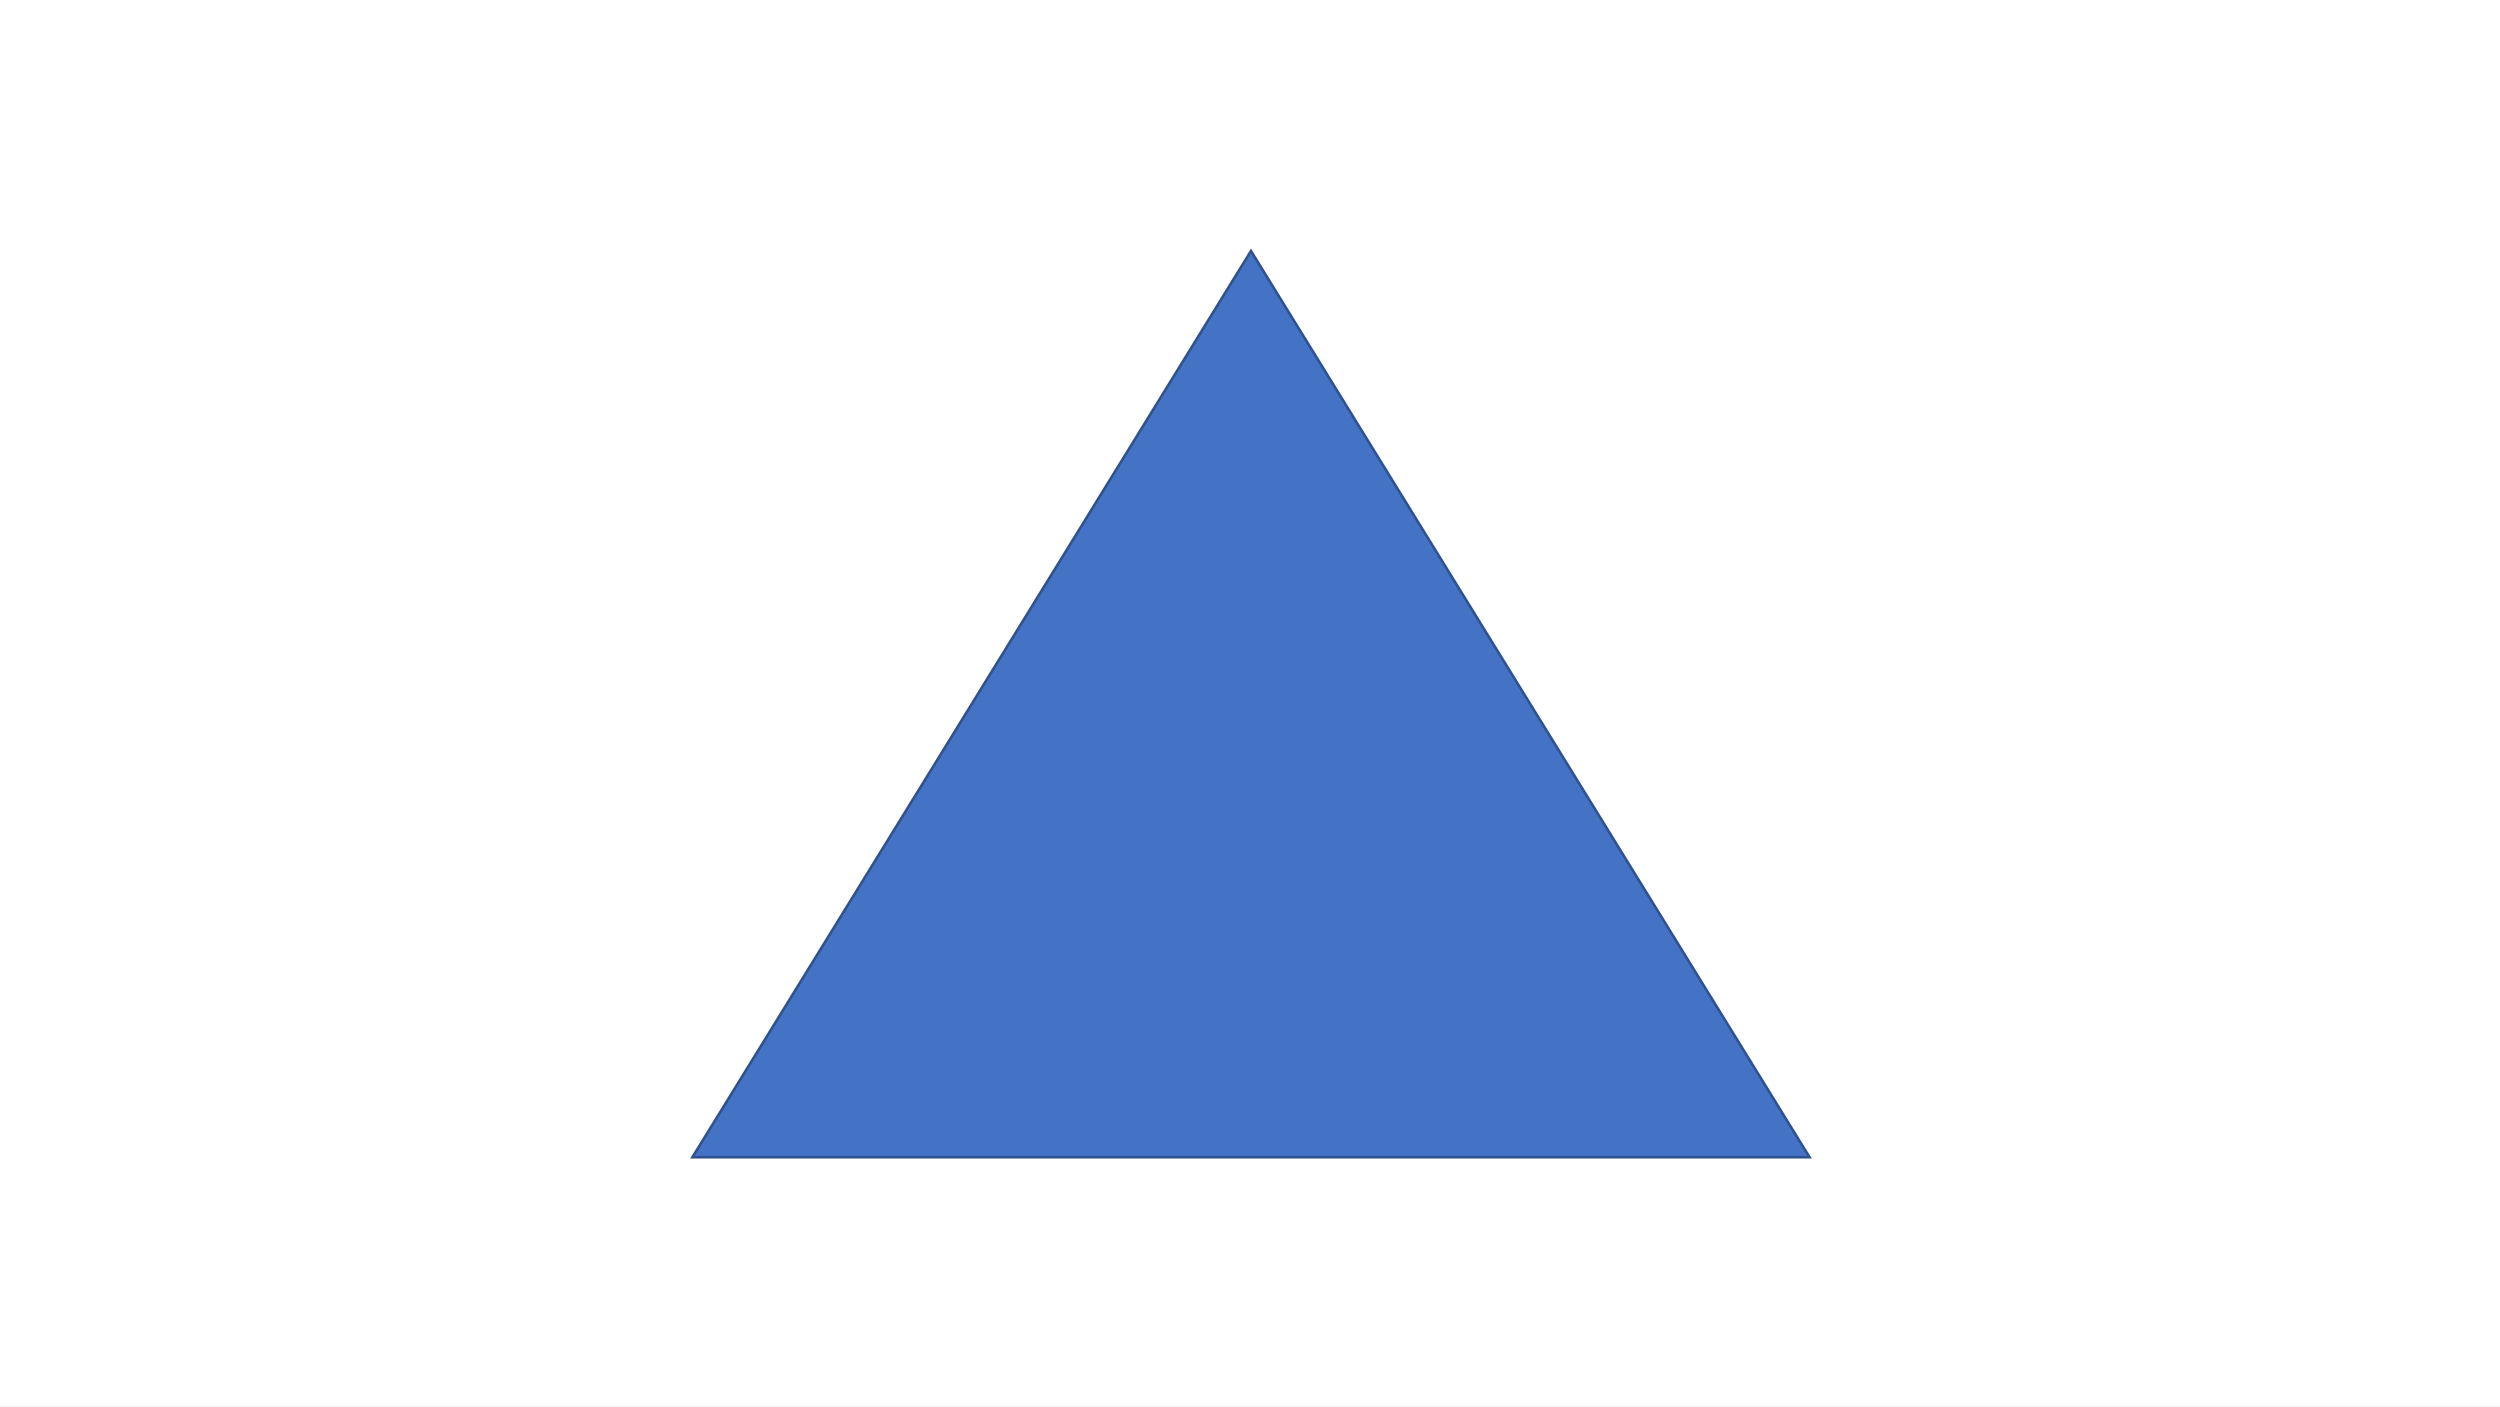
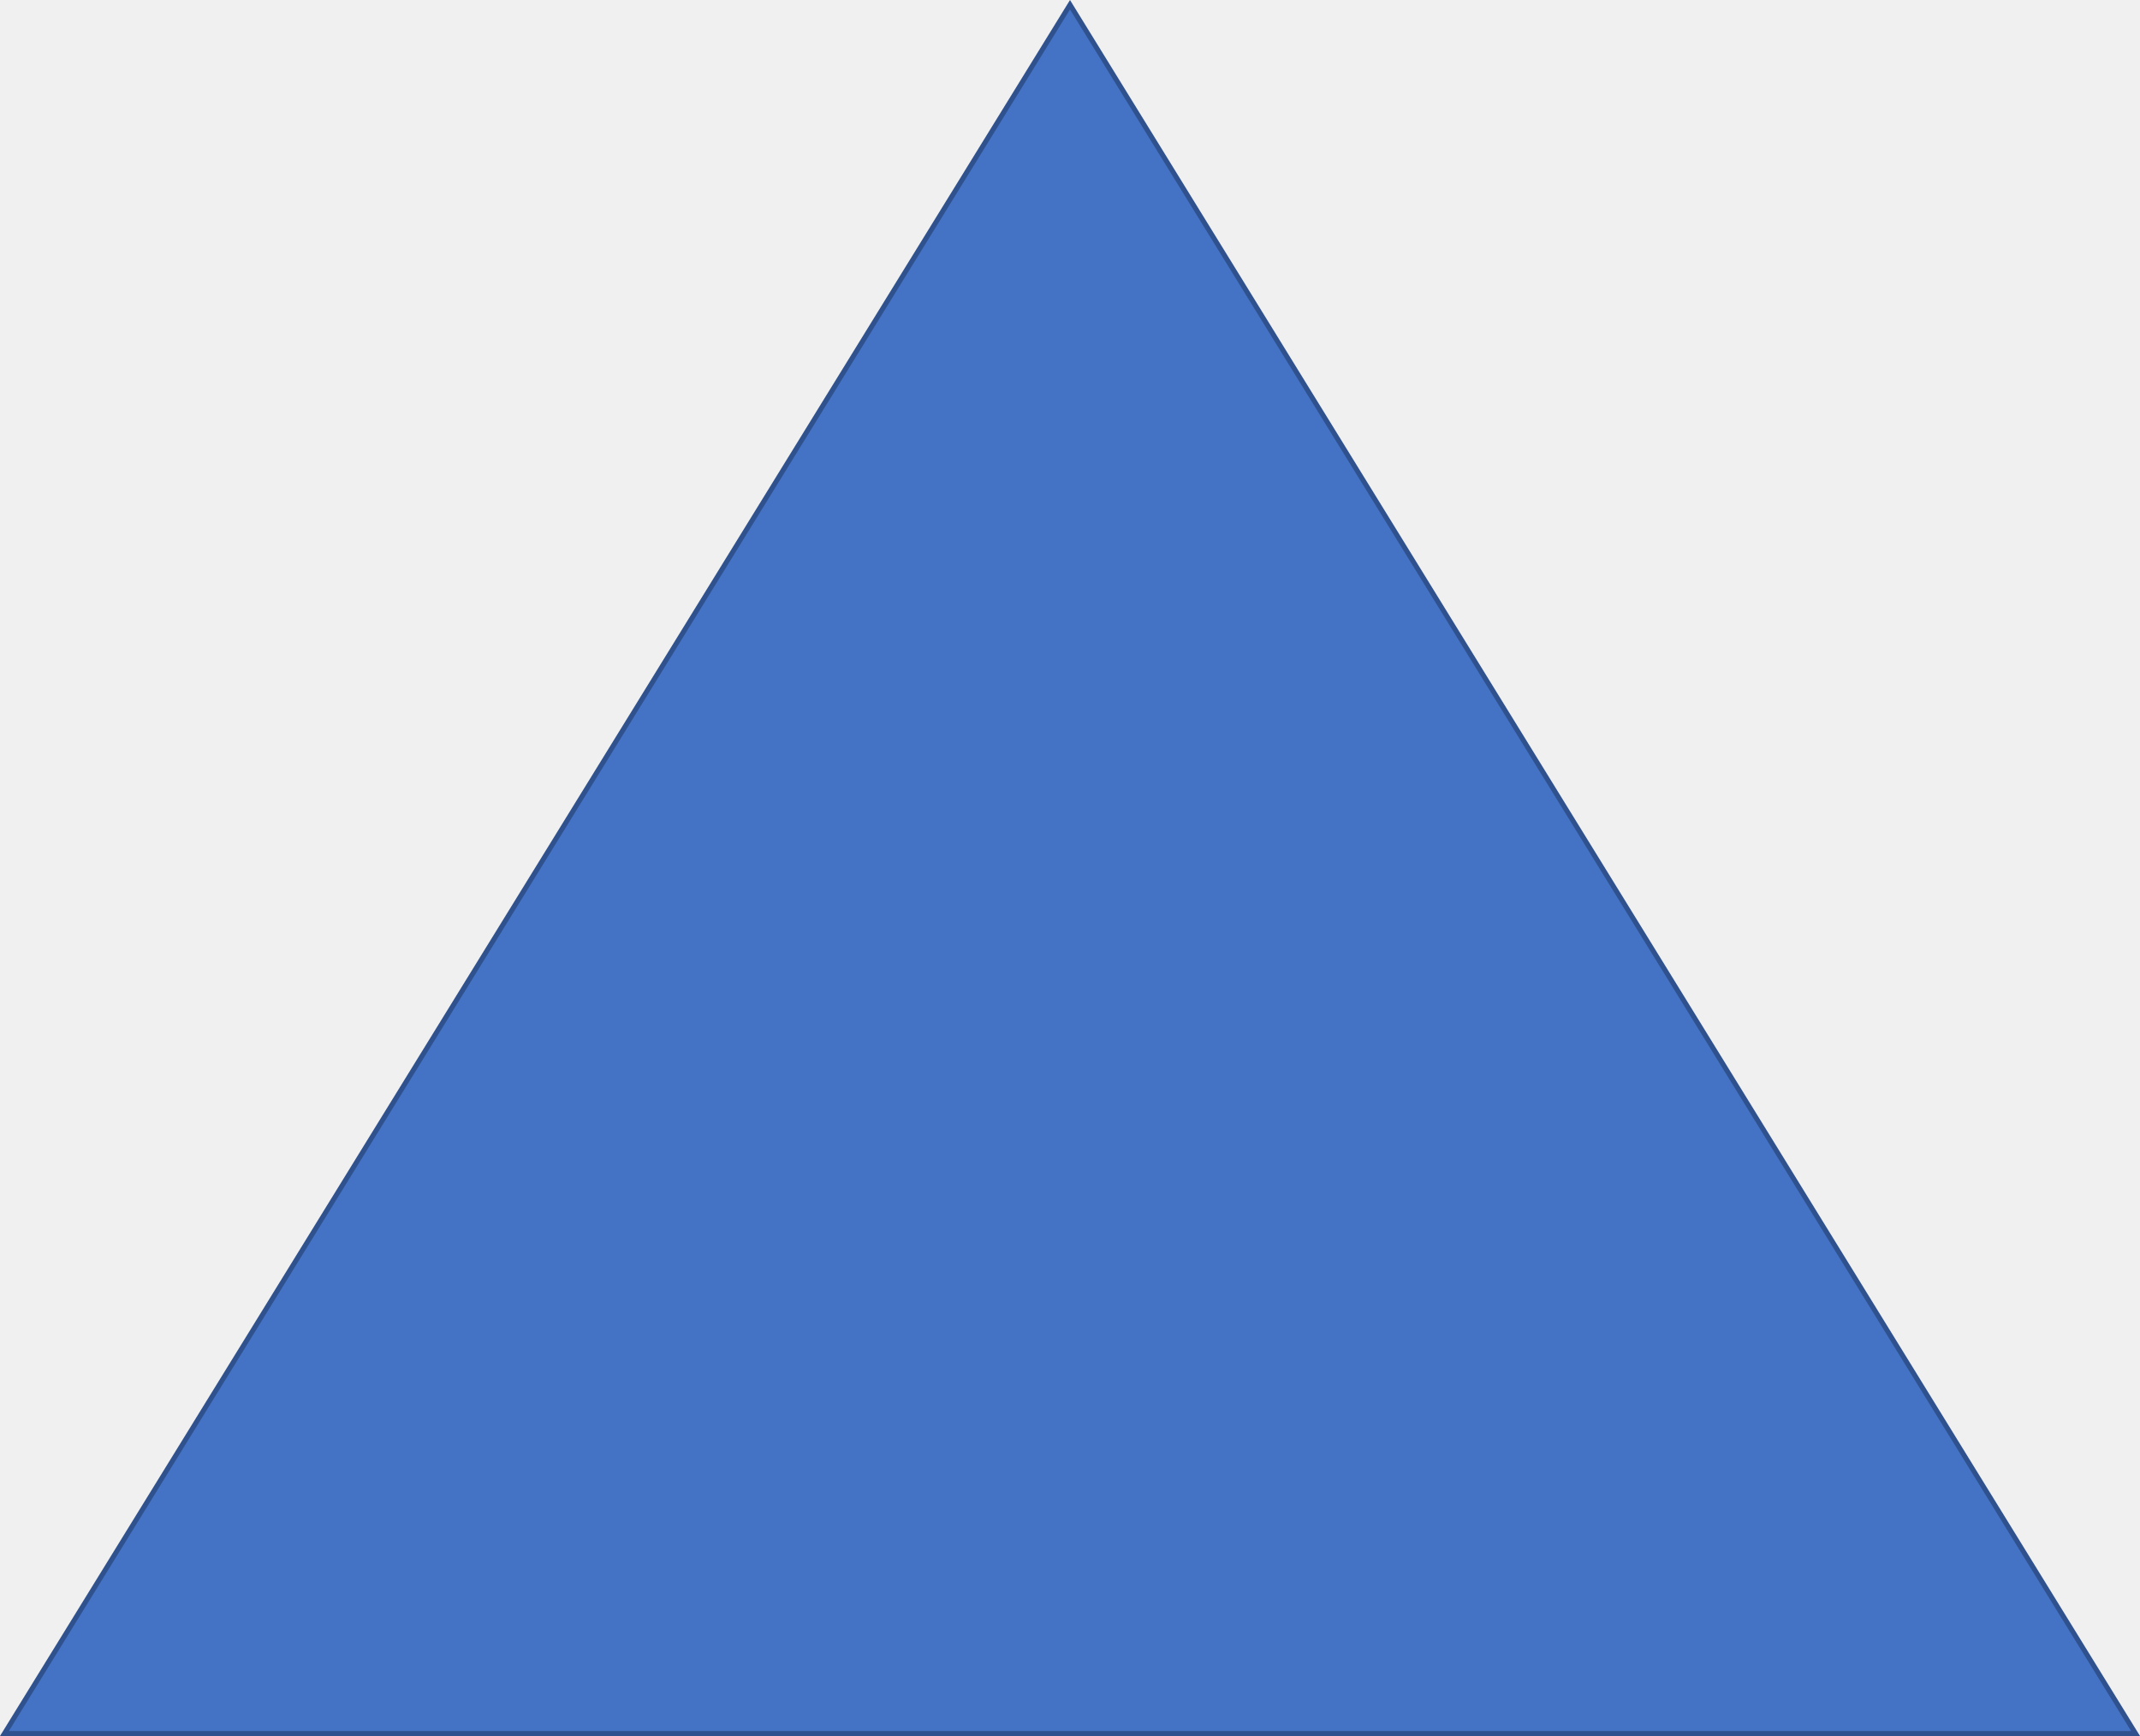
- <svg xmlns="http://www.w3.org/2000/svg" width="1280" height="720" overflow="hidden">
-   <defs>
+ <svg xmlns="http://www.w3.org/2000/svg" width="574.388" height="465.937" overflow="hidden" version="1.1" id="svg22502">
+   <defs id="defs22496">
    <clipPath id="clip0">
-       <rect x="0" y="0" width="1280" height="720" />
+       <rect x="0" y="0" width="1280" height="720" id="rect22493" />
    </clipPath>
  </defs>
-   <g clip-path="url(#clip0)">
-     <rect x="0" y="0" width="1280" height="720" fill="#FFFFFF" />
-     <path d="M354.5 592.5 640.5 128.5 926.5 592.5Z" stroke="#2F528F" stroke-width="1.333" stroke-miterlimit="8" fill="#4472C4" fill-rule="evenodd" />
+   <g clip-path="url(#clip0)" id="g22500" transform="translate(-353.3059,-127.2295)">
+     <path d="m 354.5,592.5 286,-464 286,464 z" stroke="#2f528f" stroke-width="1.333" stroke-miterlimit="8" fill="#4472c4" fill-rule="evenodd" id="path22498" />
  </g>
</svg>
